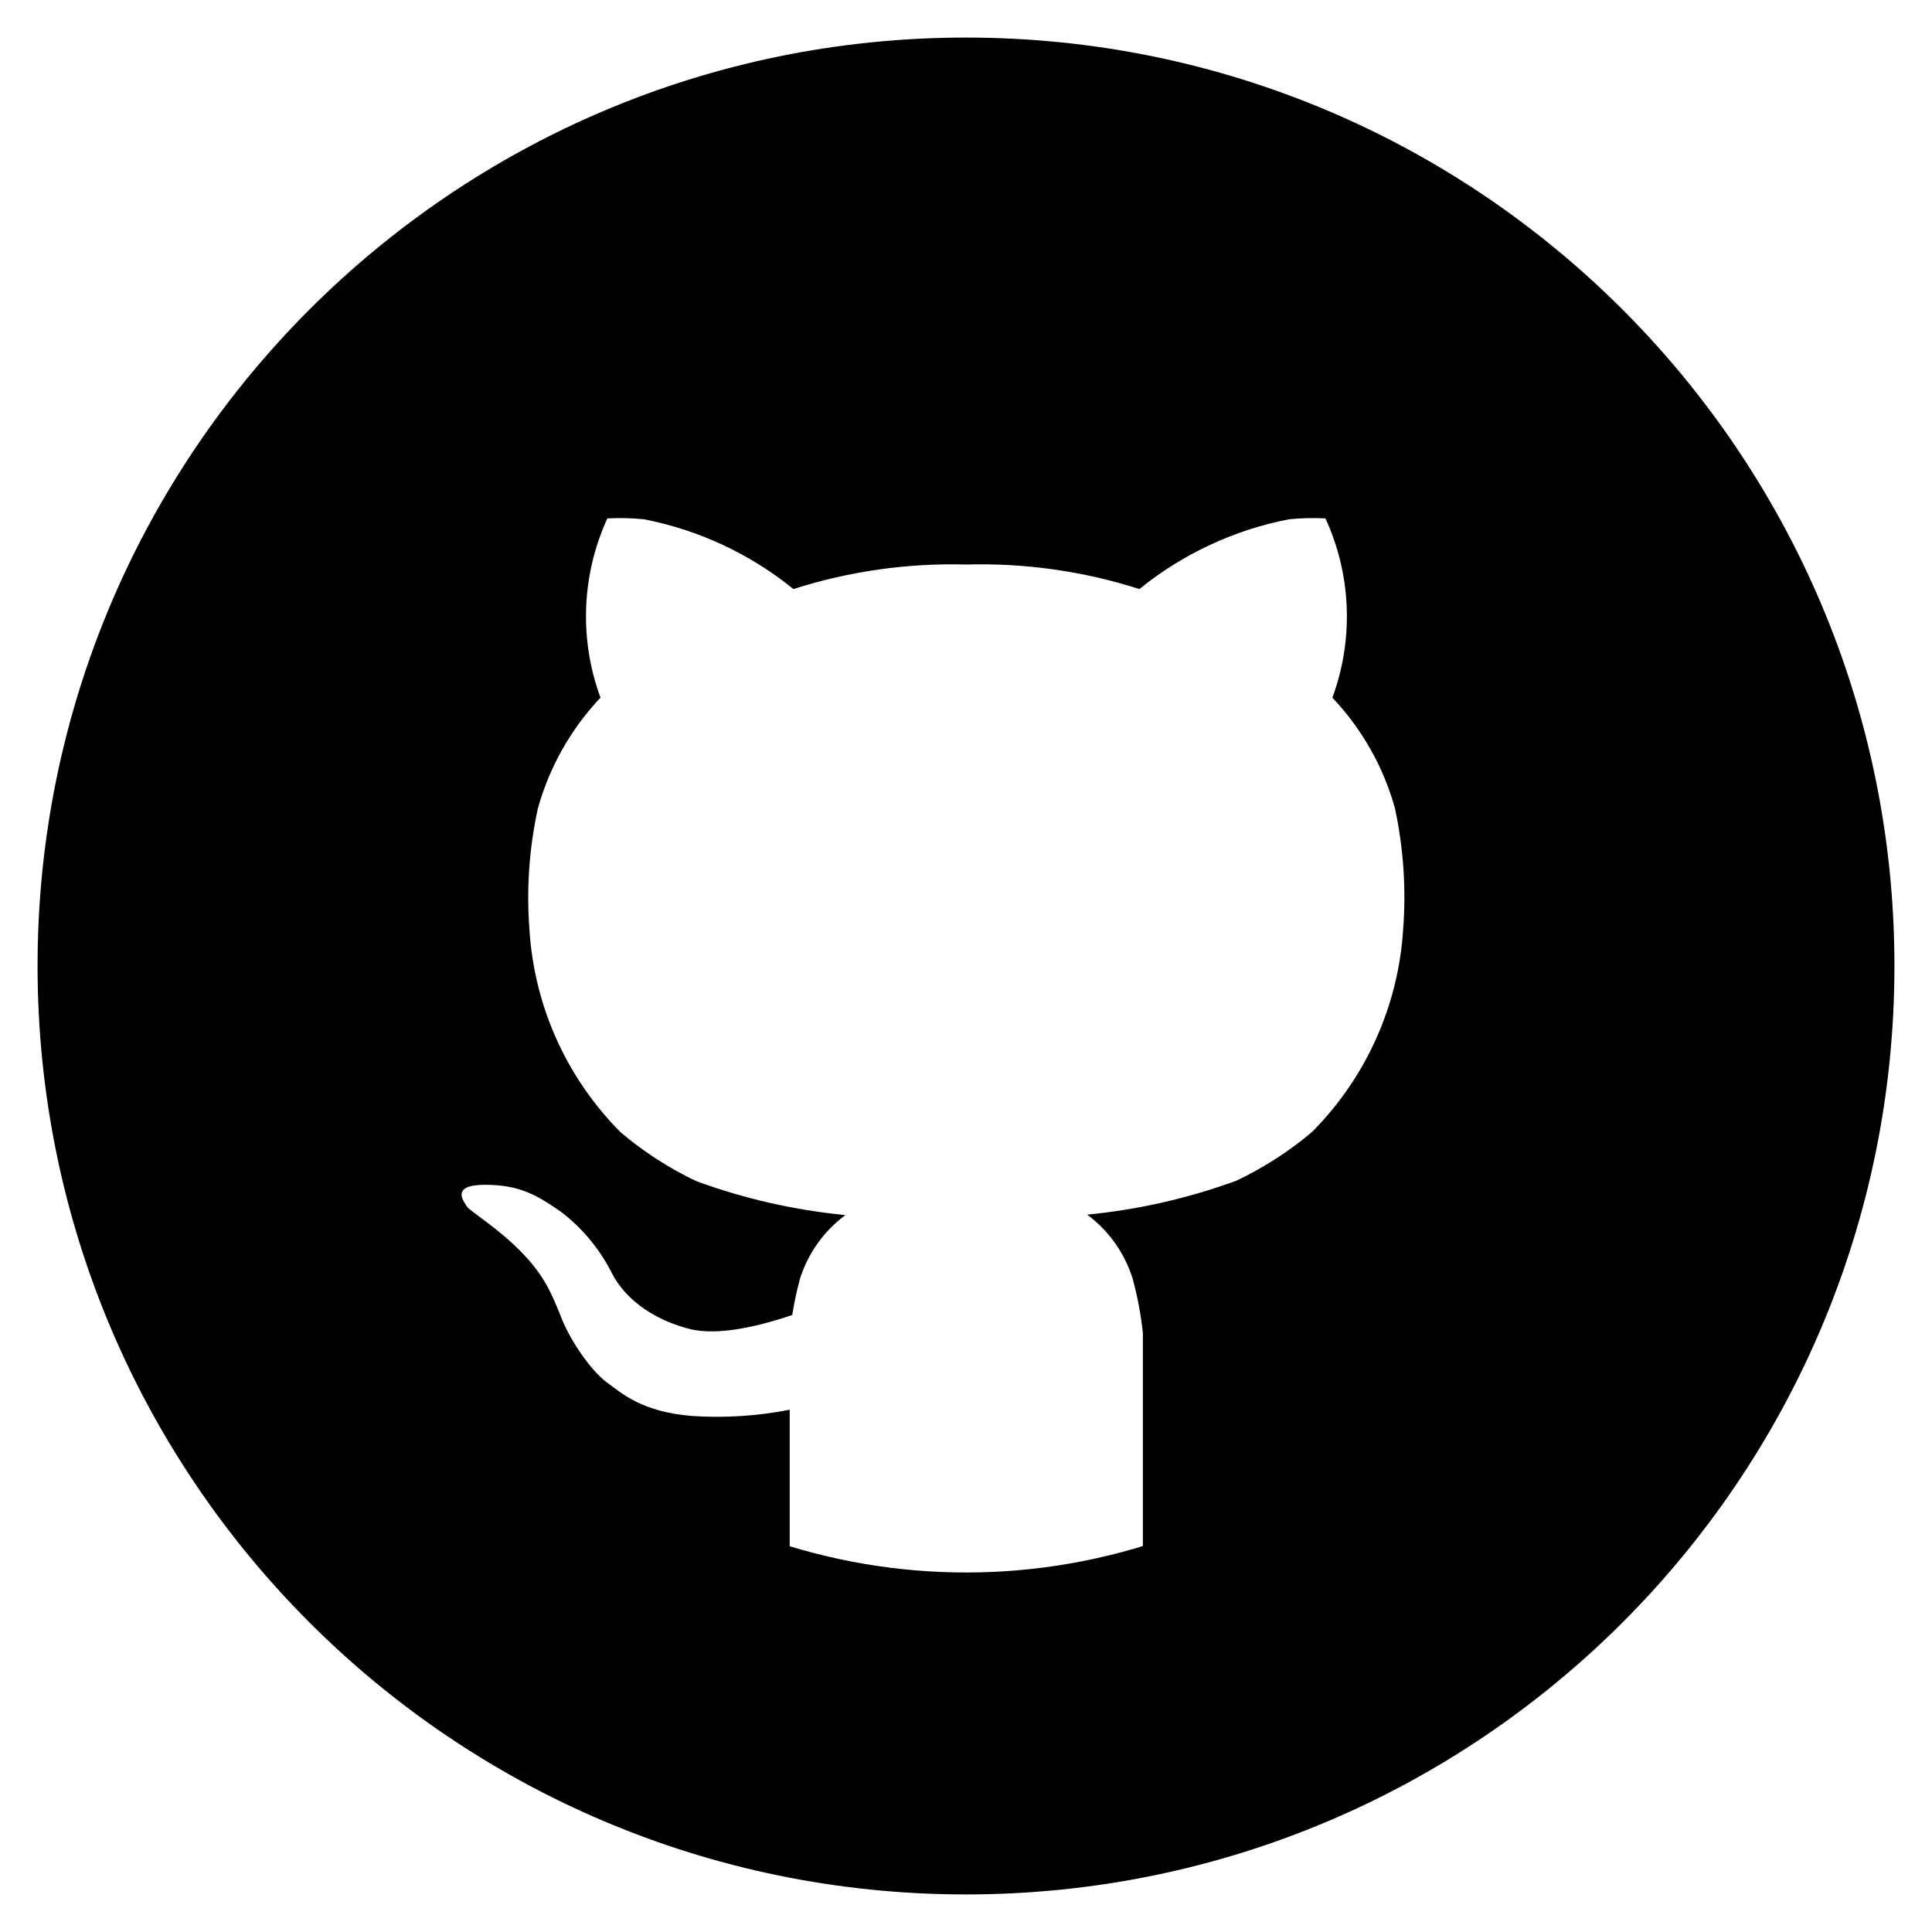
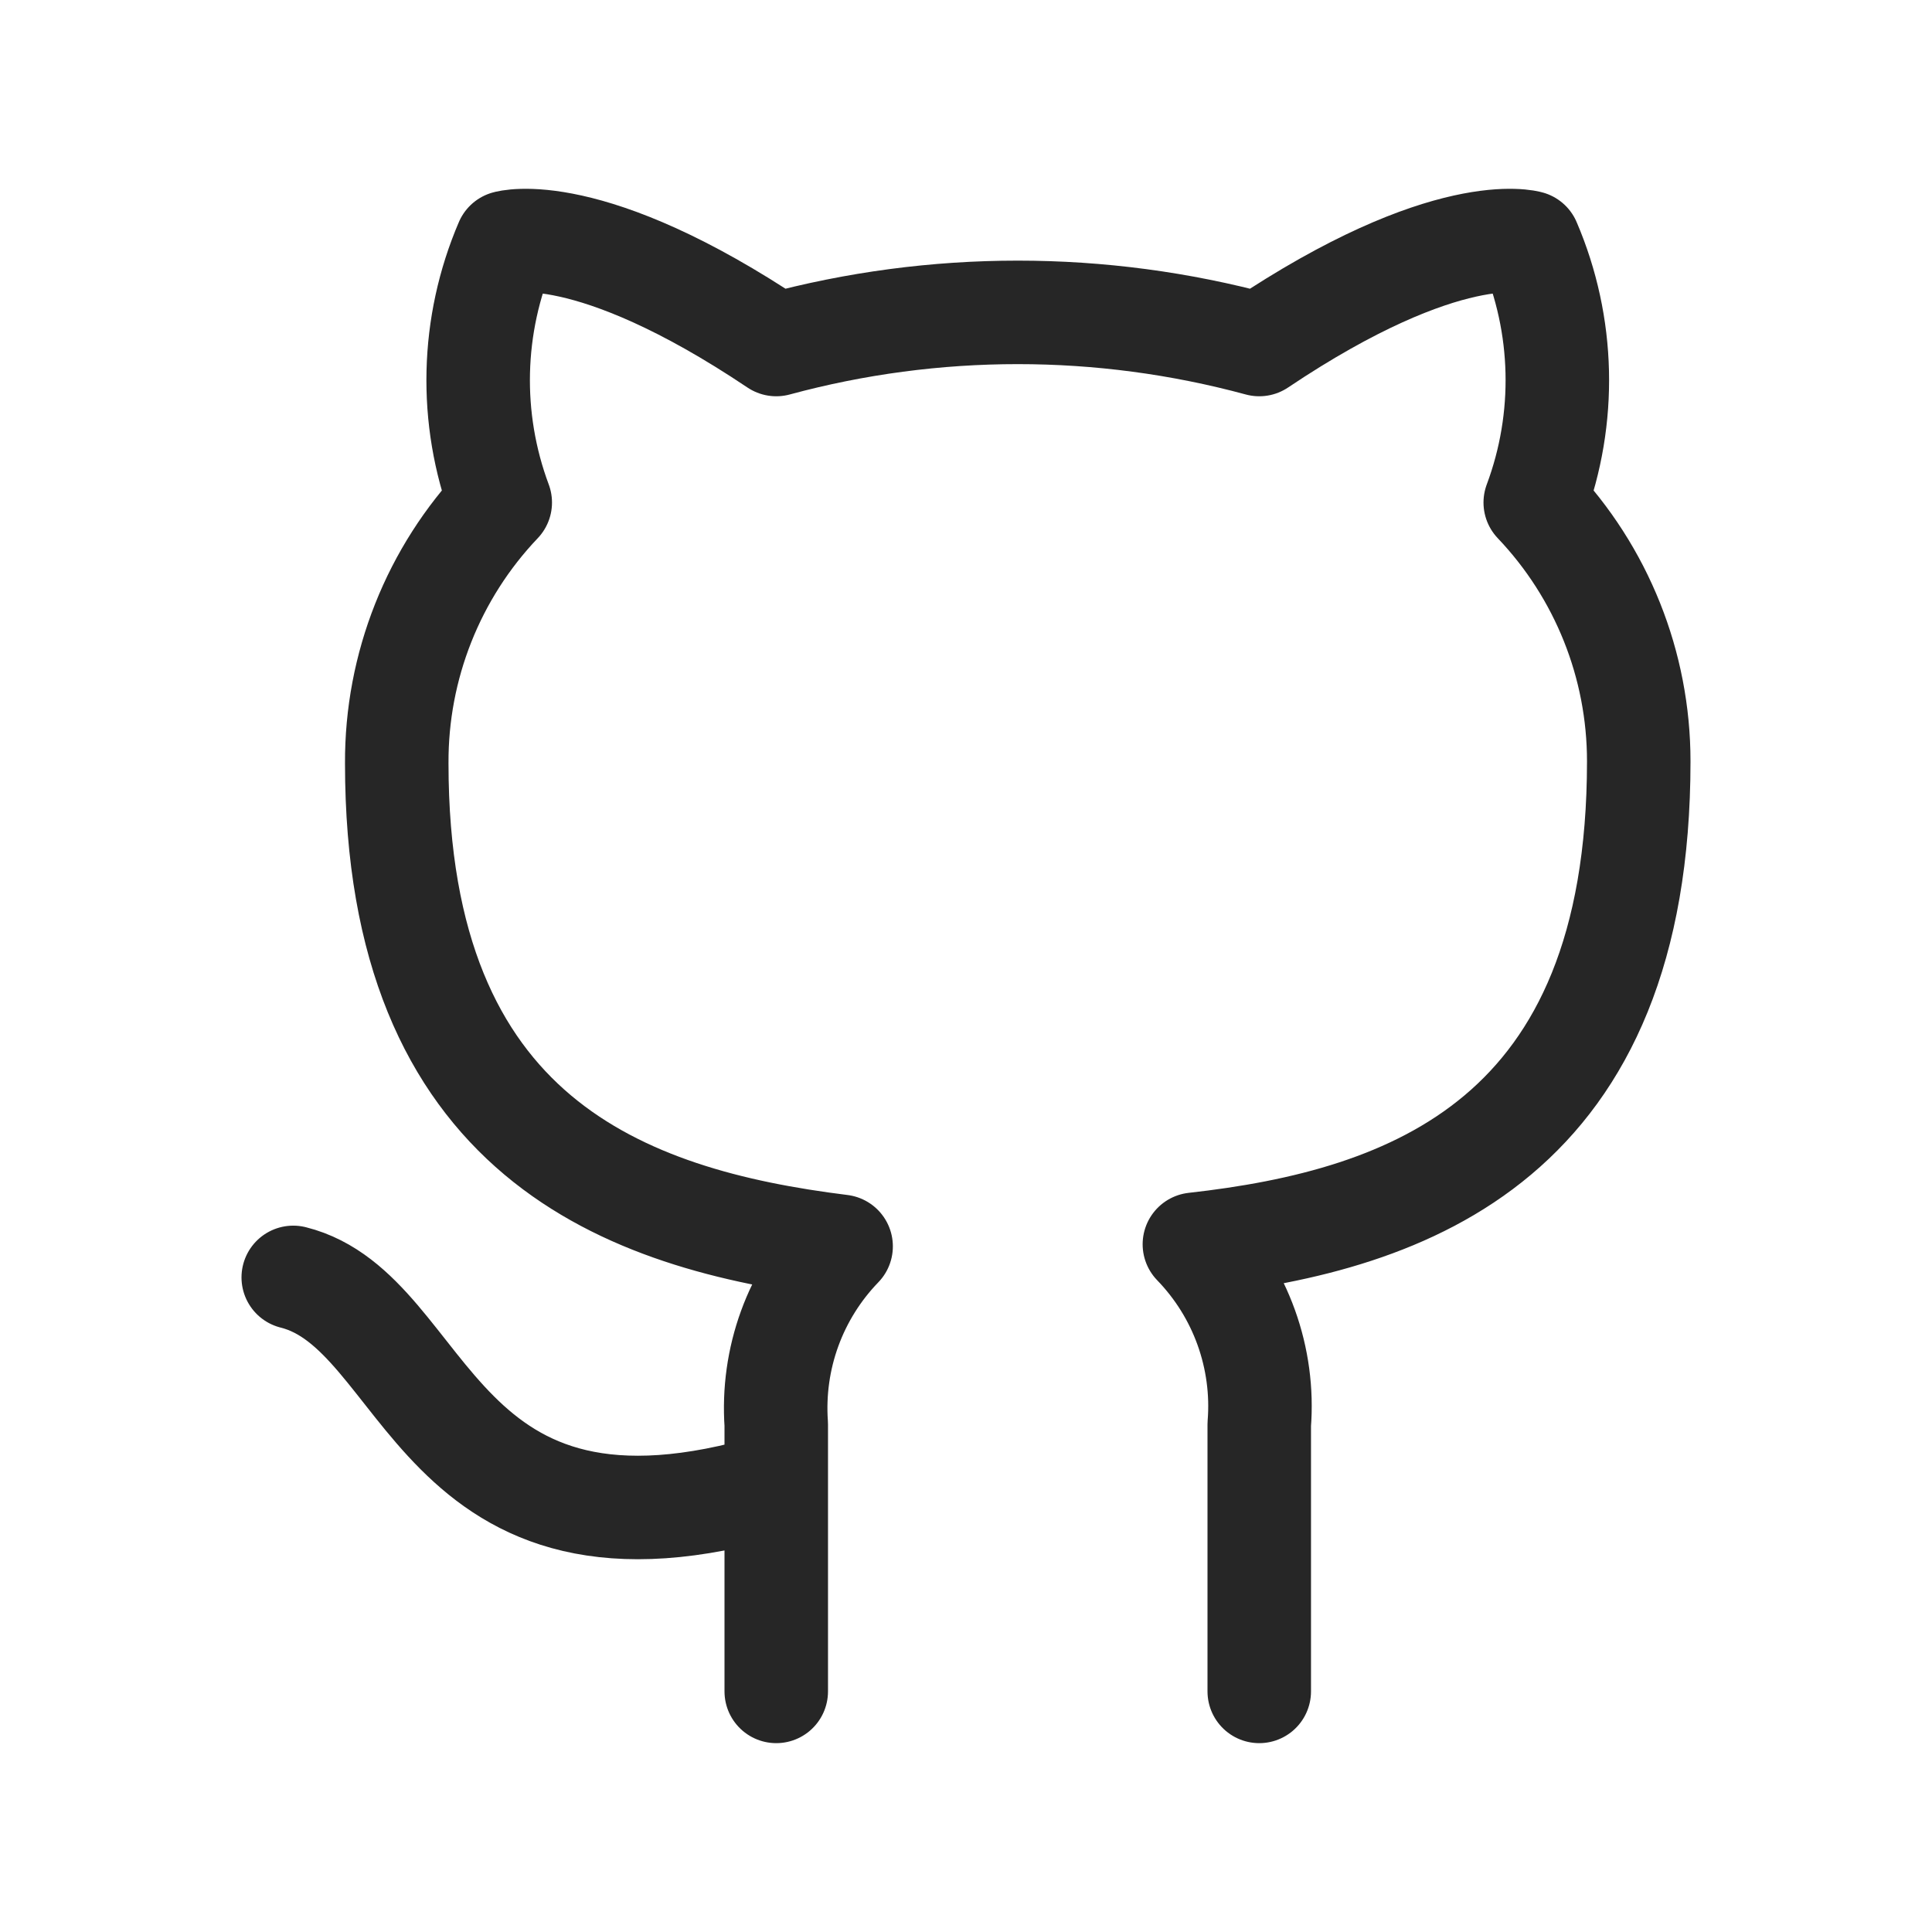
- <svg xmlns="http://www.w3.org/2000/svg" viewBox="0 0 360 360">
-   <g id="Layer_4" data-name="Layer 4">
-     <path d="M180,67a113,113,0,1,1-79.93,33.11A112.31,112.31,0,0,1,180,67m0-60A173,173,0,1,0,353,180,173,173,0,0,0,180,7Z" />
-   </g>
-   <g id="Layer_1" data-name="Layer 1">
-     <path d="M180,43.68a127.13,127.13,0,0,0-32.85,250v-31a70.15,70.15,0,0,1-18.29,1.16c-9.39-.79-13.09-4.31-15.6-6.11-3.33-2.39-7-8.14-8.47-11.72-2-5-3.26-8.09-7.28-12.33-4.47-4.73-10-8-10.54-8.91s-3.13-4,3.41-4,9.75,2,14.11,5a33.13,33.13,0,0,1,9.36,11.14c1.49,3.12,5.5,8.32,14.56,10.7,5.52,1.44,13.67-.69,19.21-2.58a66.49,66.49,0,0,1,1.42-6.67,23.59,23.59,0,0,1,8.49-11.95,112.29,112.29,0,0,1-27.79-6.32A64.94,64.94,0,0,1,115.66,211a58.64,58.64,0,0,1-17-37.7,77.82,77.82,0,0,1,1.57-22.68A49.28,49.28,0,0,1,111.89,130a43.85,43.85,0,0,1,1.28-33.4,44.24,44.24,0,0,1,6.81.16,63.36,63.36,0,0,1,27.86,13,97.14,97.14,0,0,1,32.24-4.57,97,97,0,0,1,32.23,4.57,63.45,63.45,0,0,1,27.87-13,44.14,44.14,0,0,1,6.8-.16,43.76,43.76,0,0,1,1.29,33.4,49.09,49.09,0,0,1,11.65,20.57,78.9,78.9,0,0,1,1.53,22.68,58.7,58.7,0,0,1-17,37.7,65.18,65.18,0,0,1-14.08,9.06,112.39,112.39,0,0,1-27.79,6.32,23.63,23.63,0,0,1,8.48,11.95,64.58,64.58,0,0,1,1.9,10.13v45.16A127.14,127.14,0,0,0,180,43.68Z" />
-   </g>
+ <svg xmlns="http://www.w3.org/2000/svg" width="28" height="28" viewBox="0 0 28 28" fill="none">
+   <path d="M11.25 21.513C6.25 23.013 6.25 19.013 4.25 18.513M18.25 24.513V20.643C18.288 20.167 18.223 19.687 18.061 19.237C17.899 18.787 17.643 18.377 17.31 18.033C20.45 17.683 23.75 16.493 23.75 11.033C23.75 9.637 23.213 8.295 22.25 7.283C22.706 6.062 22.674 4.712 22.16 3.513C22.16 3.513 20.98 3.163 18.25 4.993C15.958 4.372 13.542 4.372 11.25 4.993C8.52 3.163 7.34 3.513 7.34 3.513C6.826 4.712 6.794 6.062 7.25 7.283C6.28 8.302 5.743 9.657 5.75 11.063C5.75 16.483 9.05 17.673 12.19 18.063C11.861 18.403 11.607 18.809 11.445 19.253C11.283 19.698 11.217 20.172 11.25 20.643V24.513" stroke="#262626" stroke-width="1.5" stroke-linecap="round" stroke-linejoin="round" />
</svg>
